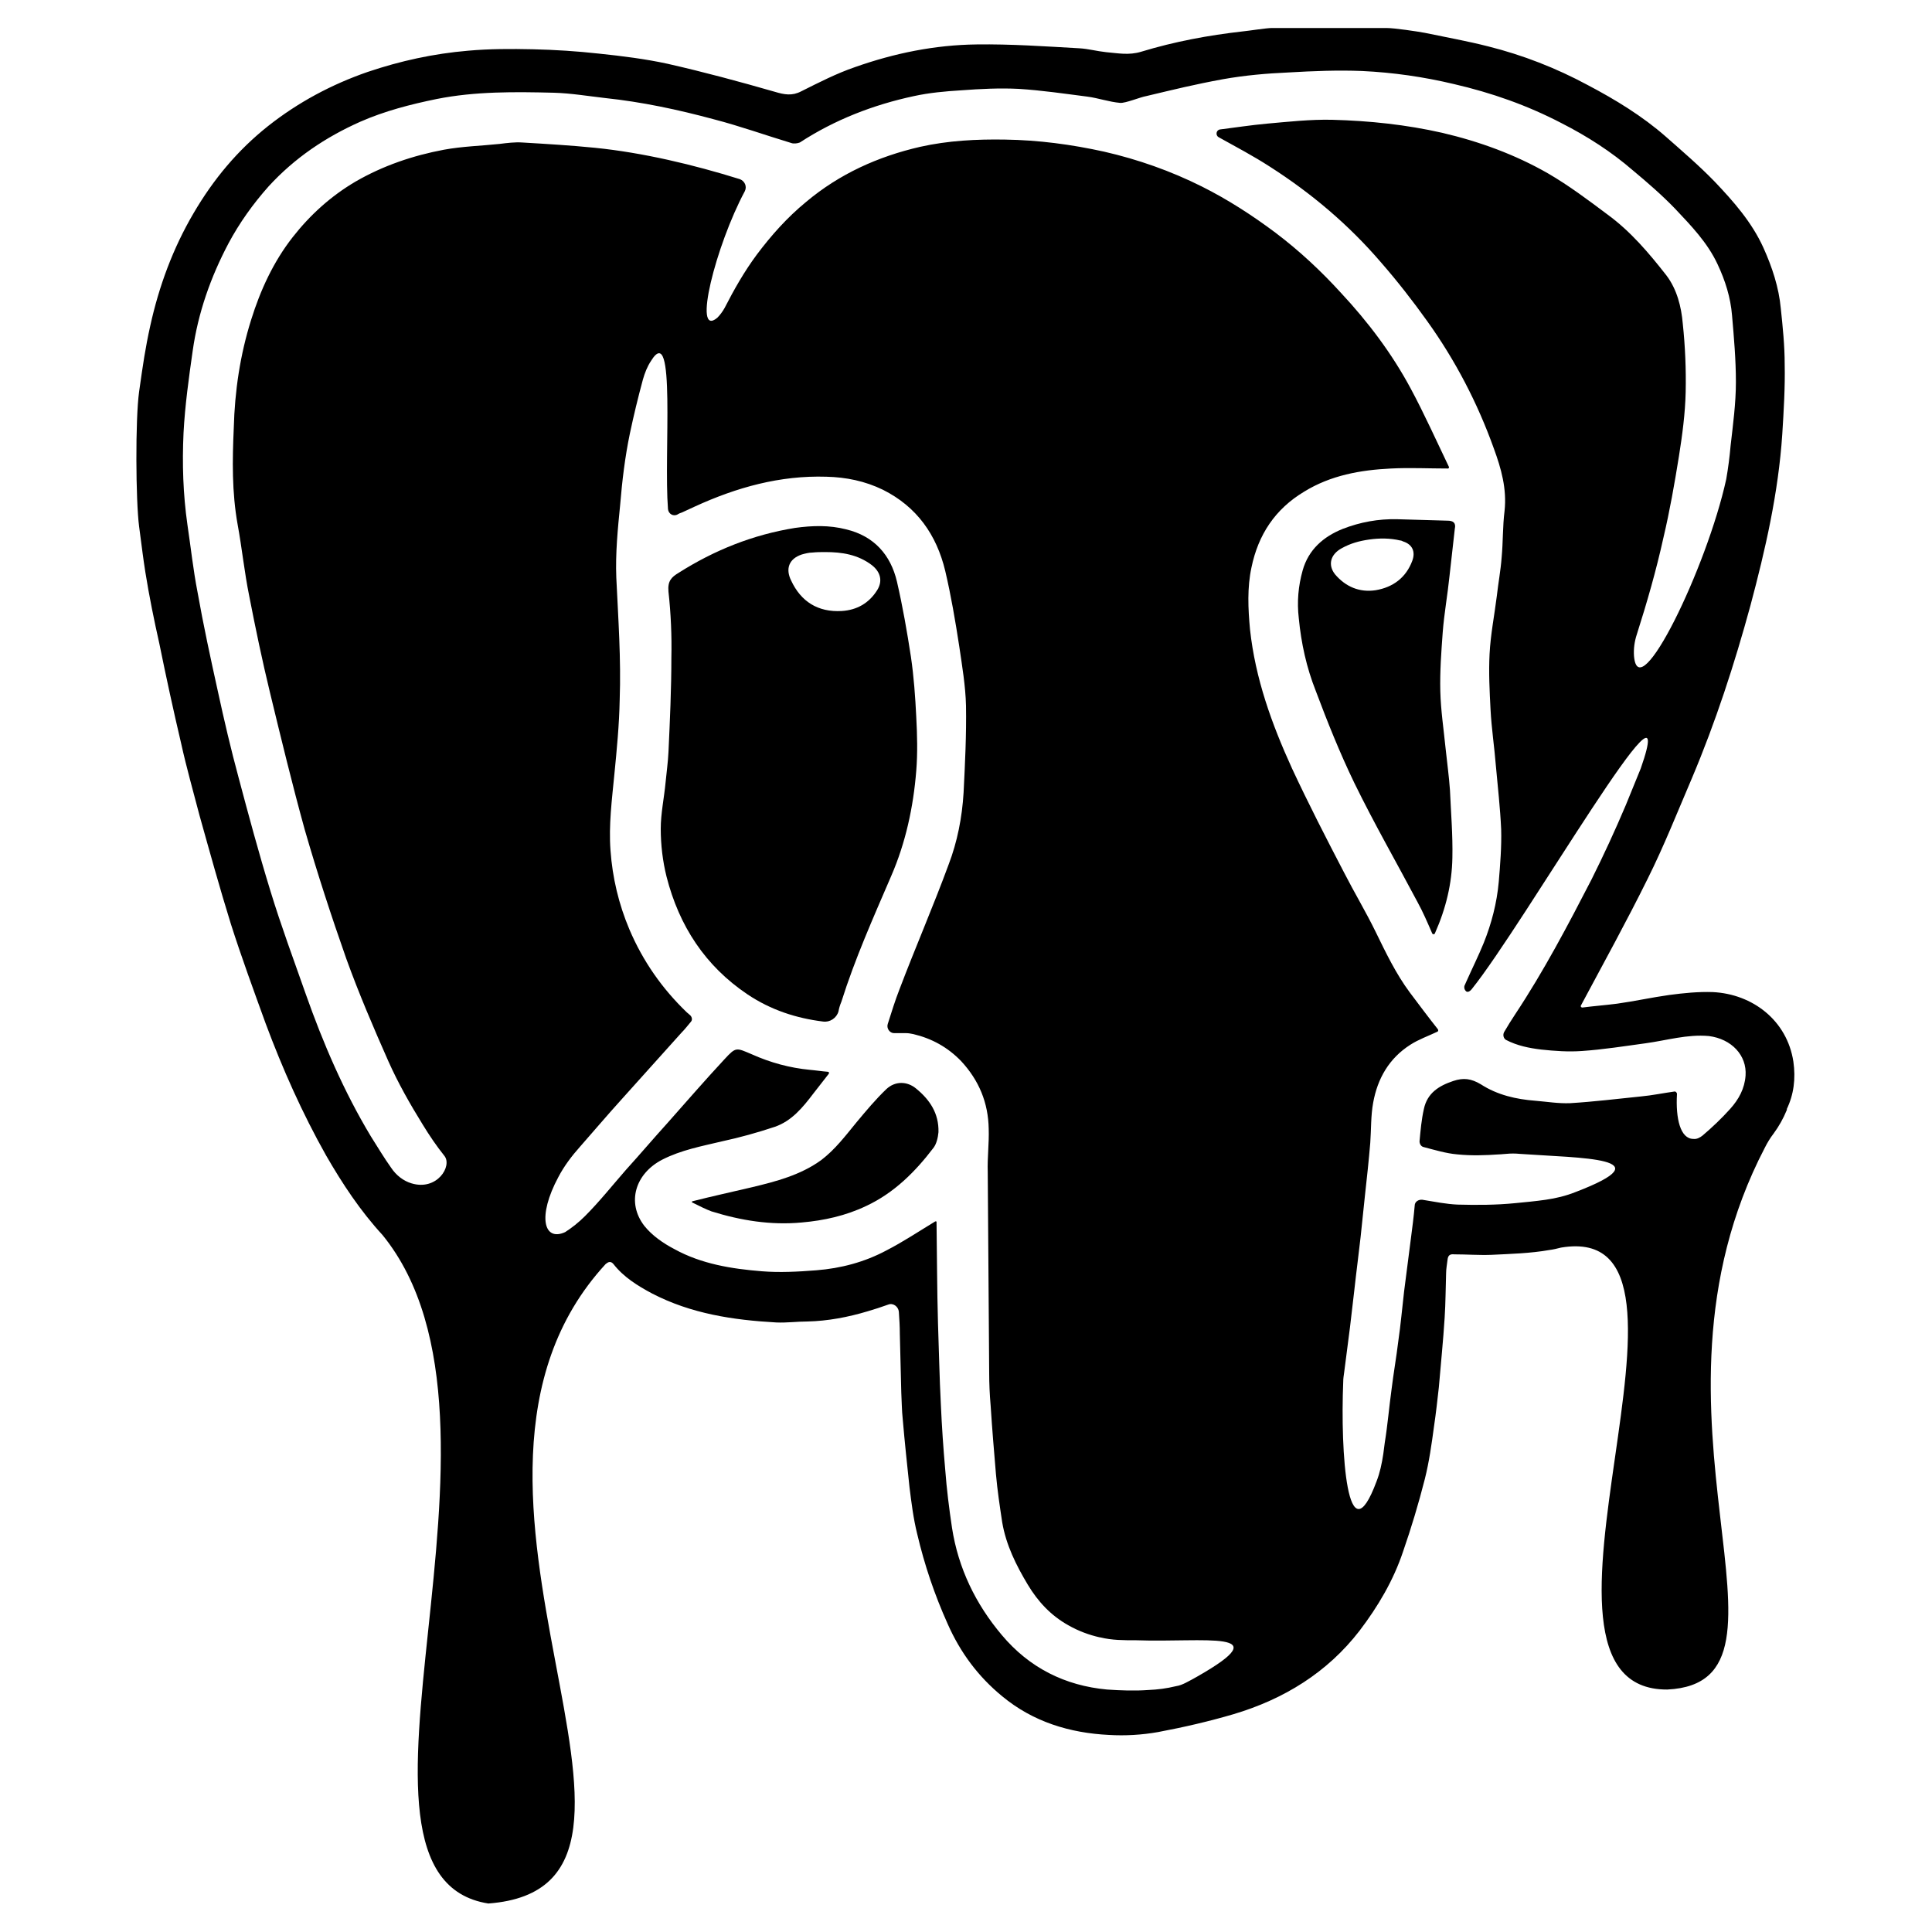
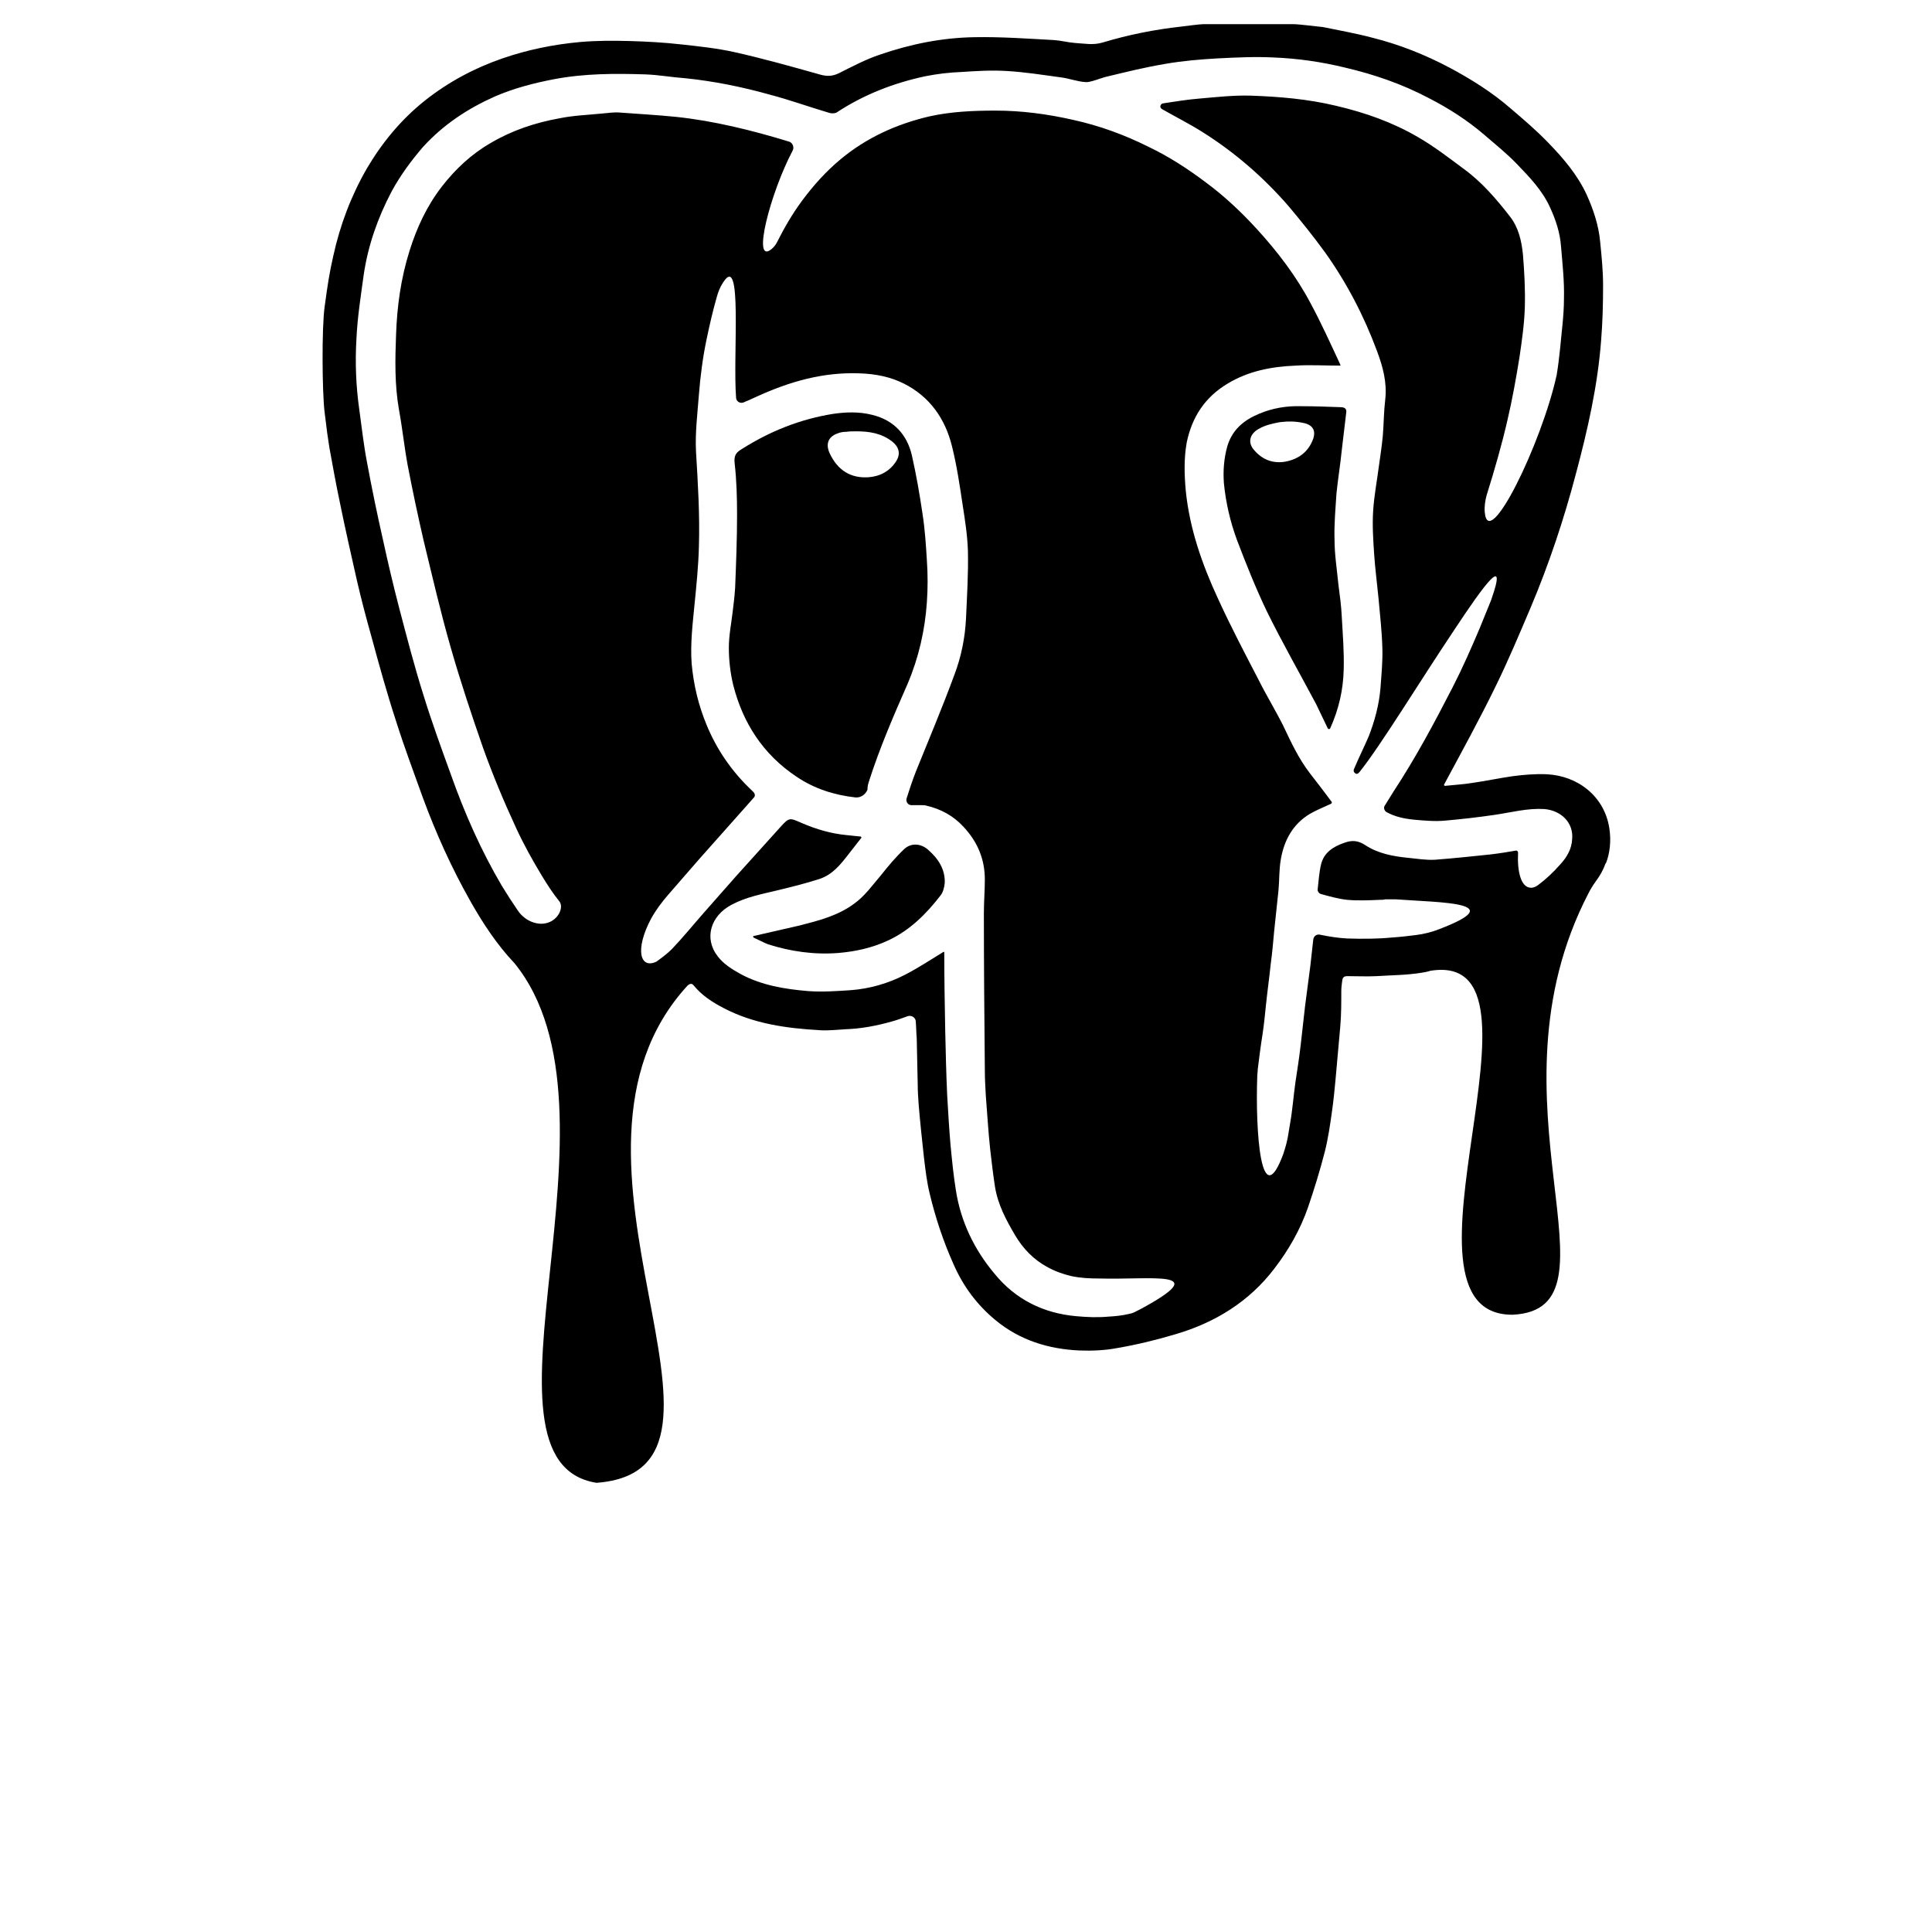
<svg xmlns="http://www.w3.org/2000/svg" version="1.1" id="svg4" x="0px" y="0px" viewBox="0 0 400 400" style="enable-background:new 0 0 400 400;" xml:space="preserve">
-   <g>
-     <path d="M174.2,207.4c2.8-8.9,6.6-17.4,10.3-26c3-6.9,4.6-14.3,5.2-21.8c0.3-3.7,0.2-7.5,0-11.2c-0.2-4.1-0.5-8.3-1.1-12.4   c-0.8-5.2-1.7-10.4-2.9-15.6c-1.3-5.5-4.7-9.4-10.5-10.8c-3.5-0.9-7-0.8-10.6-0.3c-8.7,1.4-16.7,4.6-24.1,9.3   c-1.5,0.9-2.3,1.7-2.1,3.9c0.5,4.5,0.7,9.2,0.6,13.7c0,6.5-0.3,13-0.6,19.5c-0.1,2.1-0.4,4.2-0.6,6.3c-0.3,3.2-1,6.4-1,9.6   c0,3.3,0.4,6.7,1.2,9.9c2.6,10.2,8,18.5,16.8,24.4c4.8,3.2,10,4.9,15.6,5.6c1.4,0.2,2.8-0.7,3.2-2.1   C173.7,208.8,173.9,208.1,174.2,207.4z M163.8,120.2c-1.2-2.4-0.5-4.5,2.2-5.4c0.7-0.2,1.5-0.4,2.2-0.4c0.9-0.1,1.8-0.1,2.7-0.1   c3.4,0,6.7,0.5,9.6,2.7c1.8,1.4,2.3,3.3,1.1,5.2c-1.7,2.7-4.2,4.1-7.3,4.3C169.3,126.8,165.8,124.5,163.8,120.2z" />
-     <path d="M189.7,225.4c-1.9-1.6-4.4-1.6-6.2,0.1c-2.2,2.1-4.2,4.5-6.2,6.9c-2.3,2.8-4.4,5.6-7.3,7.8c-4.3,3.1-9.3,4.4-14.3,5.6   c-3.8,0.9-8.4,1.9-12.3,2.9c-0.2,0-0.2,0.3,0,0.3c1.2,0.6,2.8,1.4,3.9,1.8c6.1,1.9,12.3,2.9,18.7,2.3c4.6-0.4,9.1-1.4,13.3-3.4   c5.8-2.7,10.2-7.1,14-12.1c0.6-0.8,0.9-2.1,1-3.2C194.4,230.5,192.5,227.7,189.7,225.4z" />
-     <path d="M299.7,107.8c-3.5-0.1-6.9-0.2-10.4-0.3c-3.9-0.1-7.7,0.6-11.3,2c-4,1.6-7.1,4.3-8.3,8.6c-0.9,3.2-1.2,6.5-0.8,9.9   c0.5,5.2,1.6,10.2,3.5,15c2.4,6.4,5,12.9,8,19.1c4.1,8.4,8.7,16.4,13.1,24.7c1.1,2,2,4.1,3,6.4c0.1,0.3,0.5,0.3,0.6,0   c2.3-5.2,3.5-10.3,3.6-15.6c0.1-4.7-0.3-9.4-0.5-14c-0.2-2.9-0.6-5.7-0.9-8.6c-0.4-4-1-7.9-1.1-11.9c-0.1-4.1,0.2-8.1,0.5-12.2   c0.3-3.9,1-7.7,1.4-11.6h0c0.4-3.3,0.7-6.5,1.1-9.8C301.5,108.2,300.8,107.8,299.7,107.8z M292.4,116.1c-1.3,3.5-4,5.5-7.6,6.1   c-3.3,0.5-6.2-0.7-8.4-3.3c-1.5-1.9-1-4.1,1.4-5.4c1.8-1,3.6-1.5,5.7-1.8c2.1-0.3,4.3-0.3,6.4,0.2c0.2,0,0.4,0.1,0.6,0.2   C292.4,112.7,293.1,114.2,292.4,116.1z" />
-     <path d="M371.3,219.8c-1.3-8.5-8.4-14-16.7-14.4c-3-0.1-6,0.2-9,0.6c-3.6,0.5-7.2,1.3-10.8,1.8c-2.3,0.3-4.9,0.5-7.2,0.8   c-0.2,0-0.4-0.2-0.3-0.4c4.6-8.6,9.5-17.5,13.8-26.2c3.4-6.8,6.2-13.9,9.2-20.9c4.9-11.6,8.8-23.6,12.1-35.7   c3.1-11.6,5.8-23.4,6.6-35.5c0.3-4.8,0.6-9.7,0.5-14.5c0-3.8-0.4-7.7-0.8-11.5c-0.4-4.4-1.8-8.6-3.6-12.6   c-2.4-5.3-6.2-9.6-10.1-13.7c-3.2-3.3-6.7-6.3-10.1-9.3c-4.9-4.3-10.5-7.7-16.2-10.7c-6.5-3.5-13.4-6.2-20.6-8   c-4.3-1.1-8.8-1.9-13.1-2.8c-1.6-0.3-6.3-1-7.9-1h-23.8c-1.1,0-4.9,0.6-6,0.7c-7.1,0.8-14.1,2.1-21,4.2c-2.6,0.8-4.9,0.3-7.3,0.1   c-1.9-0.2-3.7-0.7-5.5-0.8c-7.1-0.4-14.2-0.9-21.3-0.8c-8.6,0.1-17,1.8-25.2,4.7c-3.8,1.3-7.5,3.2-11.1,5c-1.9,1-3.5,0.7-5.5,0.1   c-7.3-2.1-14.7-4.1-22.2-5.8c-4.6-1-9.4-1.6-14.2-2.1c-4.5-0.5-9.1-0.8-13.7-0.9c-4.5-0.1-9-0.1-13.4,0.3c-7.1,0.6-14,2.1-20.8,4.4   c-7.5,2.6-14.4,6.3-20.6,11.2c-6.3,5-11.3,11-15.4,18c-4.3,7.3-7.2,15.2-9,23.4c-1,4.5-1.5,7.9-2.3,13.6c-0.8,5.7-0.7,22.6,0,27.9   c0.7,5.3,0.8,6.3,1.3,9.5c0.8,5,1.8,9.9,2.9,14.8c1.4,6.9,2.9,13.8,4.5,20.6c1.1,5,2.5,9.9,3.8,14.9c2.1,7.5,4.2,15.1,6.5,22.5   c2.2,6.9,4.7,13.7,7.2,20.6c3.5,9.4,7.6,18.6,12.5,27.3c3.4,5.9,7.1,11.5,11.7,16.5c32.1,39.5-14.2,132.7,21.9,138.4   c46.8-3.5-18-86.5,24.3-132.4c0.5-0.4,1-0.7,1.6,0c2.1,2.7,5,4.5,8,6.1c8.1,4.2,16.8,5.5,25.7,6c2.2,0.1,4.3-0.2,6.5-0.2   c4.2-0.1,8.4-0.9,12.4-2.1c1.4-0.4,2.9-0.9,4.3-1.4c1-0.4,2.1,0.4,2.2,1.5c0.1,1.5,0.2,3,0.2,4.6l0.3,12.1c0.1,1.8,0.1,3.7,0.3,5.5   c0.4,4.7,0.9,9.4,1.4,14.1c0.4,3.2,0.8,6.5,1.6,9.7c1.5,6.4,3.6,12.6,6.3,18.6c2.6,5.9,6.3,10.9,11.3,15c6.4,5.3,14,7.6,22.1,8   c3.4,0.2,6.8,0,10.2-0.6c5.3-1,10.5-2.2,15.6-3.7c10.4-3.1,19.4-8.6,26.1-17.3c3.8-5,7-10.4,9-16.4c1.7-4.9,3.2-9.9,4.5-15   c0.9-3.6,1.4-7.2,1.9-10.9c0.4-2.7,0.7-5.4,1-8.1c0.4-4.8,0.9-9.6,1.2-14.4c0.2-3.1,0.2-6.2,0.3-9.2c0-0.9,0.2-1.9,0.3-2.8   c0.1-0.9,0.5-1.2,1.4-1.1c2.6,0,5.2,0.2,7.7,0.1c4-0.2,8-0.3,12-1c0.8-0.1,1.6-0.3,2.4-0.5c35.8-6-13.4,91.7,22,91.5   c31-1.5-8.6-57,20.2-112.2c0.5-1,1.1-2,1.8-2.9c1.1-1.5,2-3.1,2.7-4.8c0-0.1,0.1-0.1,0.1-0.2l-0.1,0   C371.4,226.6,371.8,223.3,371.3,219.8z M247.9,347.1c-0.7,0.4-1.6,0.9-2.4,1.3c-0.6,0.3-1.3,0.6-2,0.7l0,0   c-2.1,0.5-3.7,0.7-5.8,0.8c-2.8,0.2-5.6,0.1-8.5-0.1c-8.7-0.8-16.1-4.5-21.8-11.3c-5.4-6.4-9-13.8-10.3-22.2c-0.6-4-1.1-8-1.4-12   c-0.4-4.5-0.7-8.9-0.9-13.4c-0.3-5.7-0.4-11.4-0.6-17c-0.2-6.9-0.2-14-0.3-20.9c0-0.1-0.1-0.2-0.3-0.1c-3.3,2-6.6,4.2-10.1,6   c-4.5,2.4-9.4,3.7-14.5,4.1c-3.8,0.3-7.6,0.5-11.3,0.2c-6.2-0.5-12.5-1.5-18.1-4.6c-2.3-1.2-4.6-2.8-6.2-4.8   c-3.7-4.8-1.9-10.8,3.7-13.7c3.9-2,8.2-2.8,12.4-3.8c3.7-0.8,7.3-1.8,10.9-3c3.5-1.2,5.8-4,8-6.9l3.2-4.1c0.1-0.2,0-0.4-0.2-0.4   c-1.3-0.1-2.5-0.3-3.7-0.4c-4.2-0.4-8.2-1.5-12-3.2c-3.3-1.4-3.3-1.6-5.7,1c-4,4.3-7.9,8.8-11.8,13.2c-2.9,3.2-5.7,6.5-8.6,9.7   c-2.8,3.2-5.5,6.6-8.5,9.6c-1.3,1.3-2.7,2.4-4.1,3.3c-4.4,2-5.8-3.2-1.4-11.4c1.2-2.3,2.8-4.4,4.5-6.3c2.9-3.3,5.7-6.6,8.6-9.8   c4.1-4.6,8.3-9.2,12.4-13.8c0.7-0.7,1.3-1.5,1.9-2.2c0.4-0.4,0.3-1-0.1-1.4l-0.7-0.6c-5.1-4.9-9.1-10.6-11.9-17.2   c-2.2-5.2-3.5-10.7-3.9-16.3c-0.4-5.3,0.3-10.6,0.8-15.8c0.5-5.1,1-10.2,1.1-15.4c0.3-8.4-0.3-16.8-0.7-25.3   c-0.2-5,0.3-10.1,0.8-15.1c0.4-4.9,1-9.9,2-14.7c0.8-3.8,1.7-7.5,2.7-11.2c0.4-1.4,0.9-2.7,1.7-3.9c5.2-8.4,2.6,19.2,3.5,30.7   c0.1,1,1.1,1.6,2,1.1c0.3-0.2,0.6-0.3,0.9-0.4l2.6-1.2c8.7-4,17.7-6.5,27.3-6.2c4.1,0.1,8,0.9,11.7,2.7c7,3.5,11.1,9.3,12.9,16.8   c1.2,5.1,2.1,10.4,2.9,15.6c0.6,4.1,1.3,8.2,1.4,12.3c0.1,6-0.2,12-0.5,18c-0.3,5.1-1.3,10.2-3.1,14.9c-3.2,8.7-6.9,17.2-10.2,25.9   c-0.9,2.3-1.6,4.6-2.4,7.1c-0.3,0.9,0.4,1.9,1.3,1.9c0.9,0,1.7,0,2.5,0c0.5,0,1,0.1,1.5,0.2c3.8,0.9,7.1,2.7,9.9,5.6   c3.7,4,5.6,8.6,5.7,14c0.1,3-0.3,6-0.2,8.9c0.1,13.9,0.2,27.8,0.3,41.6c0,2.3,0.1,4.5,0.3,6.8c0.3,4.7,0.7,9.5,1.1,14.2   c0.3,3.4,0.8,6.7,1.3,10c0.8,4.7,2.9,8.9,5.3,12.9c2.1,3.5,4.8,6.4,8.4,8.4c2.1,1.2,4.3,2,6.5,2.5c0,0,0,0,0.1,0   c2.4,0.6,4.8,0.6,7.5,0.6C249.2,340.1,265.1,337.3,247.9,347.1z M361.4,222.7c-0.2,2.7-1.4,4.9-3.2,6.9c-1.8,2-3.7,3.8-5.7,5.5   c-0.5,0.4-1.2,0.8-1.9,0.7c-2.7,0-3.7-4.2-3.4-9.3c0-0.3-0.3-0.6-0.6-0.5c-2.2,0.3-4.6,0.8-6.8,1c-4.9,0.5-9.8,1.1-14.7,1.4   c-2.4,0.1-4.8-0.3-7.2-0.5c-4-0.3-7.9-1.2-11.3-3.4c-2-1.2-3.6-1.4-5.7-0.7c-3,1-5.4,2.5-6.1,5.8c-0.5,2.2-0.7,4.5-0.9,6.7   c0,0.5,0.3,1.1,0.9,1.2c2.3,0.6,4.6,1.3,6.9,1.5c2.9,0.3,5.8,0.2,8.7,0c0.5,0,1-0.1,1.4-0.1c1-0.1,1.9-0.1,2.9,0   c12.6,0.9,30.3,0.7,11.5,7.9c-2,0.8-4.1,1.3-6.2,1.6c-2.1,0.3-4.2,0.5-6.3,0.7c-4,0.4-8,0.4-11.9,0.3c-2.4-0.1-4.8-0.6-7.3-1   c-0.8-0.1-1.6,0.4-1.6,1.2c-0.2,2.3-0.5,4.6-0.8,6.9l-1.4,10.9c-0.4,3.4-0.7,6.9-1.2,10.3c-0.4,3.3-1,6.7-1.4,10   c-0.5,3.6-0.8,7.3-1.4,11c-0.1,0.8-0.2,1.6-0.3,2.3c-0.3,2-0.7,3.9-1.4,5.7c-6.1,16.4-7.5-6.2-6.9-20.6c0-0.7,0.1-1.3,0.2-2   c0.4-3.1,0.8-6.2,1.2-9.3c0.3-2.6,0.6-5.1,0.9-7.7c0.4-3.7,0.9-7.4,1.3-11c0.3-2.8,0.6-5.7,0.9-8.6c0.4-3.6,0.8-7.3,1.1-10.9   c0.2-2.8,0.1-5.6,0.6-8.3c0.9-5,3.3-9.2,7.7-12c1.7-1.1,3.7-1.8,5.6-2.7c0.2-0.1,0.2-0.3,0.1-0.5c-1.9-2.4-4-5.2-5.8-7.6   c-2.9-3.9-5-8.3-7.1-12.6c-2-4.1-4.4-8.1-6.5-12.2c-3.7-7.1-7.4-14.3-10.8-21.6c-4.2-9.2-7.6-18.6-8.7-28.8   c-0.4-4.3-0.6-8.6,0.3-12.8c1.4-6.8,4.9-12.1,10.9-15.7c5.5-3.4,11.7-4.5,18-4.8c3.8-0.2,7.9,0,11.8,0c0.1,0,0.2-0.1,0.2-0.3   c-2.5-5.2-5.2-11.2-7.9-16.2c-3.9-7.3-8.9-13.9-14.5-19.9c-4.1-4.5-8.6-8.7-13.5-12.4c-4.8-3.6-9.9-6.9-15.3-9.6   c-6.4-3.2-13.2-5.6-20.2-7.2c-6.8-1.5-13.6-2.4-20.5-2.5c-5.9-0.1-11.8,0.2-17.6,1.5c-8.7,2-16.7,5.6-23.6,11.4   c-3.9,3.2-7.2,6.9-10.2,10.9c-2.6,3.5-4.7,7.2-6.7,11.1c-0.4,0.7-0.9,1.4-1.5,2c-5.2,4.3-0.3-15,5.7-26.2c0.5-1,0-2.1-1-2.5   c-9.6-3-20.1-5.5-30-6.5c-5-0.5-10-0.8-15.1-1.1c-1.5-0.1-3.1,0.1-4.7,0.3c-3.8,0.4-7.7,0.5-11.5,1.2c-6.4,1.2-12.6,3.3-18.3,6.6   c-5.1,3-9.4,6.9-13,11.5c-4,5.1-6.7,11-8.6,17.1c-2.3,7.3-3.4,14.8-3.6,22.4c-0.3,6.7-0.4,13.3,0.8,20c0.9,4.9,1.4,9.9,2.4,14.8   c1.3,6.7,2.7,13.4,4.3,20c2.3,9.5,4.6,19,7.2,28.4c2.6,9,5.5,17.9,8.6,26.7c2.6,7.2,5.6,14.2,8.7,21.2c2,4.5,4.5,8.9,7.1,13.1   c1.4,2.3,2.9,4.5,4.5,6.5c1.7,2.1-1.5,7.3-6.8,5.7c-1.7-0.5-3.2-1.7-4.2-3.2c-1.5-2.1-2.8-4.3-4.2-6.5c-5.6-9.3-9.9-19.3-13.5-29.5   c-2.5-7.1-5.1-14.1-7.3-21.3c-2.4-7.8-4.5-15.6-6.6-23.5c-1.6-5.9-3-11.9-4.3-17.9c-1.5-6.8-3-13.7-4.2-20.5   c-0.9-4.6-1.4-9.3-2.1-14c-0.9-6.3-1.1-12.6-0.8-19c0.3-5.7,1.1-11.4,1.9-17c1.1-7.8,3.7-15.2,7.4-22.2c2.3-4.3,5.1-8.2,8.3-11.8   c5.4-5.9,11.8-10.2,19-13.4c5-2.2,10.4-3.6,15.8-4.7c8-1.6,16.2-1.5,24.3-1.3c3.5,0.1,7.1,0.7,10.6,1.1c7.6,0.8,15.1,2.4,22.5,4.4   c5.4,1.4,10.7,3.3,16,4.9c0.5,0.2,1.3,0.1,1.8-0.1c7.2-4.7,15.2-7.8,23.6-9.6c3.2-0.7,6.5-1,9.8-1.2c4-0.3,8-0.5,11.9-0.3   c4.8,0.3,9.5,1,14.2,1.6c2.3,0.3,4.5,1.1,6.8,1.3c1.1,0.1,4.2-1.2,5.4-1.4c5.9-1.4,9.9-2.4,15.9-3.5c4.5-0.8,9-1.2,13.6-1.4   c5.1-0.3,10.2-0.5,15.2-0.3c6.4,0.3,12.7,1.2,19,2.7c7.8,1.8,15.2,4.4,22.3,8.1c5.3,2.7,10.3,5.9,14.8,9.8c3,2.5,6,5.1,8.7,7.9   c3.3,3.5,6.7,7,8.8,11.5c1.6,3.4,2.7,6.9,3,10.6c0.4,4.6,0.8,9.2,0.8,13.8c0,4.4-0.6,8.8-1.1,13.2c-0.2,2.3-0.5,4.6-0.9,6.9   c-4,18.3-18.2,47.5-19.1,36.6c-0.1-1.5,0.1-3,0.6-4.5c2.1-6.6,4-13.2,5.5-20c1.3-5.5,2.3-11.2,3.2-16.8c0.7-4.4,1.3-8.9,1.4-13.3   c0.1-4.7-0.1-9.5-0.6-14.2c-0.3-3.5-1.2-7.1-3.4-10c-3.6-4.6-7.4-9.1-12.2-12.6c-4-3-8-6-12.3-8.5c-6.8-3.9-14.2-6.6-21.9-8.4   c-7.5-1.7-15.1-2.5-22.8-2.7c-4.5-0.1-9,0.4-13.5,0.8c-3.3,0.3-6.5,0.8-9.7,1.2c-0.8,0.1-1,1.2-0.3,1.6c3.6,2,7.2,3.9,10.6,6.1   c8.6,5.5,16.3,12,23,19.8c3.4,3.9,6.6,8,9.6,12.2c5.8,8.1,10.4,16.9,13.8,26.4c1.5,4.1,2.7,8.3,2.2,12.9c-0.4,3.2-0.3,6.4-0.6,9.6   c-0.2,2.7-0.7,5.3-1,8c-0.5,4-1.3,8-1.5,12c-0.2,3.8,0,7.7,0.2,11.5c0.2,3.9,0.8,7.8,1.1,11.6c0.4,4.4,0.9,8.8,1.1,13.2   c0.1,3.6-0.2,7.3-0.5,10.9c-0.4,4.4-1.5,8.6-3.1,12.6c-1.1,2.7-2.4,5.3-3.6,8c-0.1,0.3-0.3,0.6-0.4,0.9c0,0-0.2,0.6,0.3,1.1   c0.5,0.5,1.2-0.4,1.2-0.4c5.4-6.7,16.4-24.5,24.9-37.4c8.5-12.9,14.5-20.9,10.1-8.3c-1,2.5-2.1,5.1-3.1,7.6   c-2.2,5.2-4.6,10.4-7.1,15.4c-4.9,9.5-9.9,19-15.8,27.9c-0.8,1.2-1.6,2.5-2.3,3.7c-0.3,0.6-0.1,1.3,0.4,1.6c2.3,1.2,4.8,1.7,7.3,2   c2.8,0.3,5.6,0.5,8.4,0.3c4.4-0.3,8.8-1,13.2-1.6c4.4-0.6,8.6-1.9,13.1-1.5C358.5,215.1,361.7,218.5,361.4,222.7z" />
-   </g>
+   <path d="M179.9,161.8c2.2-6.9,5.1-13.6,8-20.2c2.3-5.4,3.6-11.1,4-16.9c0.2-2.9,0.2-5.8,0-8.7c-0.2-3.2-0.4-6.4-0.9-9.6  c-0.6-4.1-1.3-8.1-2.2-12.1c-1-4.3-3.7-7.3-8.2-8.4c-2.7-0.7-5.5-0.6-8.2-0.2c-6.8,1.1-13,3.6-18.7,7.2c-1.2,0.7-1.8,1.3-1.6,3  c0.4,3.5,0.5,7.1,0.5,10.7c0,5-0.2,10.1-0.4,15.1c-0.1,1.6-0.3,3.3-0.5,4.9c-0.3,2.5-0.8,5-0.8,7.5c0,2.6,0.3,5.2,0.9,7.7  c2,7.9,6.2,14.4,13.1,19c3.7,2.5,7.8,3.8,12.2,4.3c1.1,0.1,2.1-0.6,2.5-1.6C179.6,162.9,179.7,162.4,179.9,161.8z M171.8,93.9  c-0.9-1.9-0.4-3.5,1.7-4.2c0.5-0.2,1.1-0.3,1.7-0.3c0.7-0.1,1.4-0.1,2.1-0.1c2.7,0,5.2,0.4,7.4,2.1c1.4,1.1,1.8,2.5,0.9,4  c-1.3,2.1-3.3,3.2-5.7,3.4C176.1,99.1,173.4,97.3,171.8,93.9z" />
+   <path d="M192,175.8c-1.5-1.2-3.4-1.3-4.8,0c-1.7,1.6-3.3,3.5-4.8,5.4c-1.8,2.1-3.4,4.4-5.7,6c-3.3,2.4-7.2,3.4-11.1,4.4  c-3,0.7-6.5,1.5-9.6,2.2c-0.1,0-0.1,0.2,0,0.3c0.9,0.4,2.2,1.1,3,1.4c4.7,1.5,9.6,2.2,14.6,1.8c3.6-0.3,7.1-1.1,10.3-2.6  c4.5-2.1,7.9-5.5,10.9-9.4c0.5-0.7,0.7-1.6,0.8-2.5C195.7,179.8,194.1,177.6,192,175.8z" />
+   <path d="M277.5,84.3c-2.7-0.1-5.4-0.2-8.1-0.2c-3-0.1-6,0.4-8.8,1.6c-3.1,1.3-5.5,3.3-6.5,6.7c-0.7,2.5-0.9,5.1-0.7,7.7  c0.4,4,1.3,7.9,2.7,11.7c1.9,5,3.9,10,6.2,14.8c3.2,6.5,6.8,12.8,10.2,19.2c0.8,1.6,1.5,3.2,2.4,5c0.1,0.2,0.4,0.2,0.5,0  c1.8-4,2.7-8,2.8-12.2c0.1-3.6-0.2-7.3-0.4-10.9c-0.1-2.2-0.4-4.4-0.7-6.7c-0.3-3.1-0.8-6.2-0.8-9.3c-0.1-3.2,0.2-6.3,0.4-9.5  c0.3-3,0.8-6,1.1-9h0c0.3-2.5,0.6-5.1,0.9-7.6C278.9,84.6,278.4,84.3,277.5,84.3z M271.9,90.8c-1,2.8-3.1,4.3-5.9,4.8  c-2.6,0.4-4.8-0.5-6.5-2.6c-1.2-1.5-0.7-3.2,1.1-4.2c1.4-0.8,2.8-1.1,4.4-1.4c1.7-0.2,3.3-0.2,5,0.2c0.1,0,0.3,0.1,0.4,0.1  C271.9,88.2,272.4,89.3,271.9,90.8z" />
+   <path d="M333.2,171.5c-1-6.6-6.5-10.9-13-11.2c-2.3-0.1-4.7,0.1-7,0.4c-2.8,0.4-5.6,1-8.4,1.4c-1.8,0.3-3.8,0.4-5.6,0.6  c-0.2,0-0.3-0.2-0.2-0.3c3.6-6.7,7.4-13.6,10.7-20.4c2.6-5.3,4.9-10.8,7.2-16.2c3.8-9,6.9-18.3,9.4-27.8c2.4-9,4.5-18.2,5.2-27.6  c0.3-3.7,0.4-7.5,0.4-11.3c0-3-0.3-6-0.6-9c-0.3-3.4-1.4-6.7-2.8-9.8c-1.9-4.1-4.8-7.5-7.9-10.7c-2.5-2.6-5.2-4.9-7.9-7.2  c-3.8-3.3-8.1-6-12.6-8.4c-5.1-2.7-10.4-4.8-16-6.2c-3.4-0.9-6.8-1.5-10.2-2.2C272.7,5.5,269,5,267.7,5h-18.5  c-0.8,0-3.8,0.4-4.6,0.5c-5.5,0.6-11,1.7-16.3,3.3c-2,0.6-3.8,0.2-5.7,0.1c-1.4-0.1-2.9-0.5-4.3-0.6c-5.5-0.3-11-0.7-16.5-0.6  c-6.7,0.1-13.2,1.4-19.6,3.6c-3,1-5.8,2.5-8.6,3.9c-1.5,0.7-2.7,0.6-4.3,0.1c-5.7-1.6-11.4-3.2-17.2-4.5c-3.6-0.8-7.3-1.2-11-1.6  c-3.5-0.4-7.1-0.6-10.6-0.7c-3.5-0.1-7-0.1-10.4,0.2c-5.5,0.5-10.9,1.6-16.1,3.4c-5.8,2-11.2,4.9-16,8.7c-4.9,3.9-8.8,8.6-12,14  c-3.3,5.7-5.6,11.8-7,18.2c-0.8,3.5-1.2,6.1-1.8,10.6c-0.6,4.4-0.5,17.6,0,21.7c0.5,4.1,0.6,4.9,1,7.4c0.7,3.9,1.4,7.7,2.2,11.5  c1.1,5.4,2.3,10.7,3.5,16c0.9,3.9,1.9,7.7,3,11.6c1.6,5.9,3.2,11.7,5.1,17.5c1.7,5.4,3.7,10.7,5.6,16c2.7,7.3,5.9,14.4,9.8,21.3  c2.6,4.6,5.5,9,9.1,12.8c25,30.7-11,103.2,17,107.6c36.4-2.7-14-67.3,18.9-103c0.4-0.3,0.8-0.5,1.2,0c1.7,2.1,3.9,3.5,6.2,4.7  c6.3,3.3,13.1,4.2,20,4.6c1.7,0.1,3.4-0.1,5.1-0.2c3.3-0.1,6.5-0.7,9.7-1.6c1.1-0.3,2.2-0.7,3.3-1.1c0.8-0.3,1.7,0.3,1.7,1.1  c0.1,1.2,0.1,2.4,0.2,3.5l0.2,9.4c0,1.4,0.1,2.9,0.2,4.3c0.3,3.7,0.7,7.3,1.1,11c0.3,2.5,0.6,5.1,1.2,7.5c1.2,5,2.8,9.8,4.9,14.5  c2,4.6,4.9,8.5,8.8,11.7c5,4.1,10.9,5.9,17.2,6.2c2.6,0.1,5.3,0,7.9-0.5c4.1-0.7,8.2-1.7,12.2-2.9c8.1-2.4,15.1-6.7,20.3-13.5  c3-3.9,5.4-8.1,7-12.7c1.3-3.8,2.5-7.7,3.5-11.6c0.7-2.8,1.1-5.6,1.5-8.5c0.3-2.1,0.5-4.2,0.7-6.3c0.3-3.7,0.7-7.5,1-11.2  c0.2-2.4,0.2-4.8,0.2-7.2c0-0.7,0.1-1.5,0.2-2.2c0.1-0.7,0.4-0.9,1.1-0.9c2,0,4,0.1,6,0c3.1-0.2,6.2-0.2,9.3-0.7  c0.6-0.1,1.2-0.2,1.8-0.4c27.9-4.6-10.4,71.4,17.1,71.2c24.1-1.2-6.7-44.3,15.7-87.3c0.4-0.8,0.9-1.6,1.4-2.3  c0.9-1.2,1.6-2.4,2.1-3.8c0,0,0.1-0.1,0.1-0.1l0,0C333.3,176.7,333.6,174.1,333.2,171.5z M237.3,270.4c-0.6,0.3-1.2,0.7-1.9,1  c-0.5,0.3-1,0.5-1.5,0.6l0,0c-1.7,0.4-2.9,0.5-4.5,0.6c-2.2,0.2-4.4,0.1-6.6-0.1c-6.8-0.6-12.6-3.5-16.9-8.8c-4.2-5-7-10.8-8-17.3  c-0.5-3.1-0.8-6.2-1.1-9.3c-0.3-3.5-0.5-6.9-0.7-10.4c-0.2-4.4-0.3-8.8-0.4-13.2c-0.1-5.4-0.2-10.9-0.2-16.3c0-0.1-0.1-0.2-0.2-0.1  c-2.6,1.6-5.2,3.3-7.9,4.7c-3.5,1.8-7.3,2.9-11.2,3.2c-2.9,0.2-5.9,0.4-8.8,0.2c-4.9-0.4-9.7-1.2-14-3.5c-1.8-1-3.6-2.1-4.8-3.7  c-2.9-3.7-1.5-8.4,2.9-10.7c3-1.6,6.3-2.2,9.6-3c2.9-0.7,5.7-1.4,8.5-2.3c2.8-0.9,4.5-3.1,6.2-5.3l2.5-3.2c0.1-0.1,0-0.3-0.1-0.3  c-1-0.1-2-0.2-2.9-0.3c-3.2-0.3-6.3-1.2-9.3-2.5c-2.5-1.1-2.6-1.2-4.4,0.8c-3.1,3.4-6.1,6.8-9.2,10.2c-2.2,2.5-4.5,5.1-6.7,7.6  c-2.2,2.5-4.3,5.1-6.6,7.5c-1,1-2.1,1.8-3.2,2.6c-3.4,1.6-4.5-2.5-1.1-8.9c1-1.8,2.2-3.4,3.5-4.9c2.2-2.5,4.4-5.1,6.7-7.7  c3.2-3.6,6.4-7.2,9.6-10.8c0.5-0.6,1-1.1,1.5-1.7c0.3-0.3,0.2-0.8-0.1-1.1l-0.5-0.5c-4-3.8-7.1-8.3-9.2-13.4  c-1.7-4.1-2.7-8.3-3.1-12.7c-0.3-4.1,0.2-8.2,0.6-12.3c0.4-4,0.8-8,0.9-11.9c0.2-6.6-0.2-13.1-0.6-19.7c-0.2-3.9,0.3-7.8,0.6-11.8  c0.3-3.8,0.8-7.7,1.6-11.5c0.6-2.9,1.3-5.9,2.1-8.7c0.3-1.1,0.7-2.1,1.3-3c4.1-6.5,2,14.9,2.7,23.9c0.1,0.8,0.9,1.2,1.6,0.9  c0.2-0.1,0.4-0.2,0.7-0.3l2-0.9c6.8-3.1,13.7-5.1,21.3-4.8c3.2,0.1,6.3,0.7,9.1,2.1c5.4,2.7,8.6,7.3,10,13c1,4,1.6,8.1,2.2,12.1  c0.5,3.2,1,6.4,1.1,9.6c0.1,4.7-0.2,9.4-0.4,14c-0.2,4-1,7.9-2.4,11.6c-2.5,6.8-5.3,13.4-8,20.1c-0.7,1.8-1.3,3.6-1.9,5.5  c-0.2,0.7,0.3,1.4,1,1.4c0.7,0,1.3,0,2,0c0.4,0,0.8,0,1.1,0.1c3,0.7,5.6,2.1,7.7,4.4c2.9,3.1,4.4,6.7,4.4,10.9c0,2.3-0.2,4.6-0.2,7  c0,10.8,0.1,21.6,0.2,32.4c0,1.8,0.1,3.5,0.2,5.3c0.3,3.7,0.5,7.4,0.9,11.1c0.3,2.6,0.6,5.2,1,7.8c0.6,3.7,2.3,6.9,4.2,10.1  c1.6,2.7,3.8,5,6.6,6.5c1.6,0.9,3.3,1.5,5,1.9c0,0,0,0,0,0c1.9,0.4,3.7,0.5,5.8,0.5C238.3,265,250.7,262.9,237.3,270.4z   M325.5,173.7c-0.1,2.1-1.1,3.8-2.5,5.3c-1.4,1.6-2.9,3-4.5,4.2c-0.4,0.3-0.9,0.6-1.5,0.6c-2.1,0-2.9-3.3-2.7-7.3  c0-0.2-0.2-0.4-0.4-0.4c-1.7,0.3-3.6,0.6-5.3,0.8c-3.8,0.4-7.6,0.8-11.5,1.1c-1.8,0.1-3.7-0.2-5.6-0.4c-3.1-0.3-6.2-0.9-8.8-2.6  c-1.5-1-2.8-1.1-4.4-0.5c-2.3,0.8-4.2,2-4.8,4.5c-0.4,1.7-0.5,3.5-0.7,5.2c0,0.4,0.3,0.8,0.7,0.9c1.8,0.5,3.6,1,5.4,1.2  c2.2,0.2,4.5,0.1,6.8,0c0.4,0,0.7,0,1.1-0.1c0.7,0,1.5,0,2.2,0c9.8,0.7,23.6,0.6,8.9,6.2c-1.5,0.6-3.2,1-4.8,1.2  c-1.6,0.2-3.3,0.4-4.9,0.5c-3.1,0.3-6.2,0.3-9.3,0.2c-1.9-0.1-3.8-0.4-5.7-0.8c-0.6-0.1-1.2,0.3-1.3,1c-0.2,1.8-0.4,3.6-0.6,5.4  l-1.1,8.4c-0.3,2.7-0.6,5.4-0.9,8c-0.3,2.6-0.7,5.2-1.1,7.8c-0.4,2.8-0.6,5.7-1.1,8.5c-0.1,0.6-0.2,1.2-0.3,1.8  c-0.2,1.5-0.6,3-1.1,4.5c-4.7,12.7-5.8-4.9-5.4-16c0-0.5,0.1-1,0.1-1.5c0.3-2.4,0.6-4.8,1-7.3c0.3-2,0.5-4,0.7-6  c0.3-2.9,0.7-5.7,1-8.6c0.3-2.2,0.5-4.4,0.7-6.7c0.3-2.8,0.6-5.7,0.9-8.5c0.2-2.2,0.1-4.3,0.5-6.5c0.7-3.9,2.5-7.2,6-9.3  c1.4-0.8,2.9-1.4,4.4-2.1c0.1-0.1,0.2-0.2,0.1-0.4c-1.4-1.9-3.1-4.1-4.5-5.9c-2.3-3-3.9-6.4-5.5-9.8c-1.6-3.2-3.5-6.3-5.1-9.5  c-2.9-5.6-5.8-11.1-8.4-16.8c-3.3-7.1-5.9-14.5-6.7-22.4c-0.3-3.3-0.4-6.7,0.2-10c1.1-5.3,3.8-9.4,8.5-12.2c4.3-2.6,9.1-3.5,14-3.7  c3-0.2,6.1,0,9.2,0c0.1,0,0.2-0.1,0.1-0.2c-1.9-4.1-4-8.7-6.1-12.6c-3-5.7-6.9-10.8-11.2-15.5c-3.2-3.5-6.7-6.8-10.5-9.6  c-3.7-2.8-7.7-5.4-11.9-7.4c-5-2.5-10.2-4.4-15.7-5.6c-5.3-1.2-10.6-1.9-16-1.9c-4.6,0-9.2,0.2-13.7,1.2c-6.8,1.6-13,4.4-18.4,8.9  c-3,2.5-5.6,5.4-7.9,8.5c-2,2.7-3.7,5.6-5.2,8.6c-0.3,0.6-0.7,1.1-1.2,1.5c-4.1,3.3-0.2-11.7,4.4-20.4c0.4-0.7,0-1.7-0.8-1.9  c-7.5-2.3-15.6-4.3-23.3-5.1c-3.9-0.4-7.8-0.6-11.7-0.9c-1.2-0.1-2.4,0.1-3.6,0.2c-3,0.3-6,0.4-8.9,1c-5,0.9-9.8,2.5-14.2,5.1  c-4,2.3-7.3,5.4-10.1,9c-3.1,4-5.2,8.5-6.7,13.3c-1.8,5.7-2.6,11.5-2.8,17.4c-0.2,5.2-0.3,10.4,0.6,15.5c0.7,3.8,1.1,7.7,1.8,11.5  c1,5.2,2.1,10.4,3.3,15.6c1.8,7.4,3.5,14.8,5.6,22.1c2,7,4.3,13.9,6.7,20.8c2,5.6,4.3,11.1,6.8,16.5c1.6,3.5,3.5,6.9,5.5,10.2  c1.1,1.8,2.2,3.5,3.5,5.1c1.3,1.6-1.1,5.7-5.3,4.4c-1.3-0.4-2.5-1.3-3.3-2.5c-1.1-1.6-2.2-3.3-3.3-5.1c-4.3-7.3-7.7-15-10.5-22.9  c-2-5.5-4-11-5.7-16.5c-1.9-6-3.5-12.2-5.1-18.3c-1.2-4.6-2.3-9.3-3.3-13.9c-1.2-5.3-2.3-10.6-3.3-16c-0.7-3.6-1.1-7.3-1.6-10.9  c-0.7-4.9-0.9-9.8-0.6-14.8c0.2-4.4,0.9-8.8,1.5-13.2c0.9-6.1,2.9-11.8,5.8-17.3c1.8-3.3,4-6.3,6.5-9.2c4.2-4.6,9.2-7.9,14.8-10.4  c3.9-1.7,8.1-2.8,12.3-3.6c6.3-1.2,12.6-1.2,18.9-1c2.8,0.1,5.5,0.6,8.3,0.8c5.9,0.6,11.8,1.8,17.5,3.4c4.2,1.1,8.3,2.6,12.4,3.8  c0.4,0.1,1,0.1,1.4-0.1c5.6-3.7,11.8-6.1,18.3-7.5c2.5-0.5,5-0.8,7.6-0.9c3.1-0.2,6.2-0.4,9.3-0.2c3.7,0.2,7.4,0.8,11.1,1.3  c1.8,0.2,3.5,0.9,5.3,1c0.9,0.1,3.3-0.9,4.2-1.1c4.6-1.1,7.7-1.9,12.4-2.7c3.5-0.6,7-0.9,10.5-1.1c3.9-0.2,7.9-0.4,11.8-0.2  c5,0.2,9.9,0.9,14.8,2.1c6,1.4,11.8,3.4,17.3,6.3c4.1,2.1,8,4.6,11.5,7.6c2.3,2,4.7,3.9,6.8,6.1c2.6,2.7,5.2,5.4,6.8,8.9  c1.2,2.6,2.1,5.3,2.3,8.2c0.3,3.6,0.7,7.2,0.6,10.8c0,3.4-0.5,6.9-0.8,10.3c-0.2,1.8-0.4,3.6-0.7,5.4c-3.1,14.2-14.2,36.9-14.9,28.4  c-0.1-1.2,0.1-2.4,0.4-3.5c1.6-5.1,3.1-10.3,4.3-15.5c1-4.3,1.8-8.7,2.5-13.1c0.5-3.4,1-6.9,1.1-10.3c0.1-3.7-0.1-7.4-0.4-11  c-0.3-2.8-0.9-5.5-2.7-7.8c-2.8-3.6-5.8-7.1-9.5-9.8c-3.1-2.3-6.2-4.7-9.5-6.6c-5.3-3.1-11-5.1-17-6.5c-5.8-1.4-11.8-1.9-17.7-2.1  c-3.5-0.1-7,0.3-10.5,0.6c-2.5,0.2-5,0.6-7.6,1c-0.6,0.1-0.8,0.9-0.2,1.2c2.8,1.6,5.6,3,8.3,4.7c6.7,4.2,12.7,9.4,17.9,15.4  c2.6,3.1,5.1,6.2,7.5,9.5c4.5,6.3,8.1,13.2,10.8,20.5c1.2,3.2,2.1,6.5,1.7,10c-0.3,2.5-0.3,5-0.5,7.5c-0.2,2.1-0.5,4.1-0.8,6.2  c-0.4,3.1-1,6.2-1.2,9.3c-0.2,3,0,6,0.2,9c0.2,3,0.6,6,0.9,9.1c0.3,3.4,0.7,6.8,0.8,10.3c0.1,2.8-0.2,5.7-0.4,8.5  c-0.3,3.4-1.2,6.7-2.4,9.8c-0.9,2.1-1.9,4.1-2.8,6.2c-0.1,0.2-0.2,0.5-0.3,0.7c0,0-0.2,0.5,0.3,0.8c0.4,0.4,0.9-0.3,0.9-0.3  c4.2-5.2,12.7-19.1,19.4-29.1c6.6-10,11.3-16.3,7.8-6.4c-0.8,2-1.6,3.9-2.4,5.9c-1.7,4-3.5,8.1-5.5,12c-3.8,7.4-7.7,14.7-12.3,21.7  c-0.6,1-1.2,1.9-1.8,2.9c-0.3,0.4-0.1,1,0.3,1.3c1.8,1,3.7,1.4,5.7,1.6c2.2,0.2,4.4,0.4,6.5,0.2c3.4-0.3,6.9-0.7,10.3-1.2  c3.4-0.5,6.7-1.4,10.2-1.2C323.3,167.8,325.8,170.4,325.5,173.7z" />
</svg>
